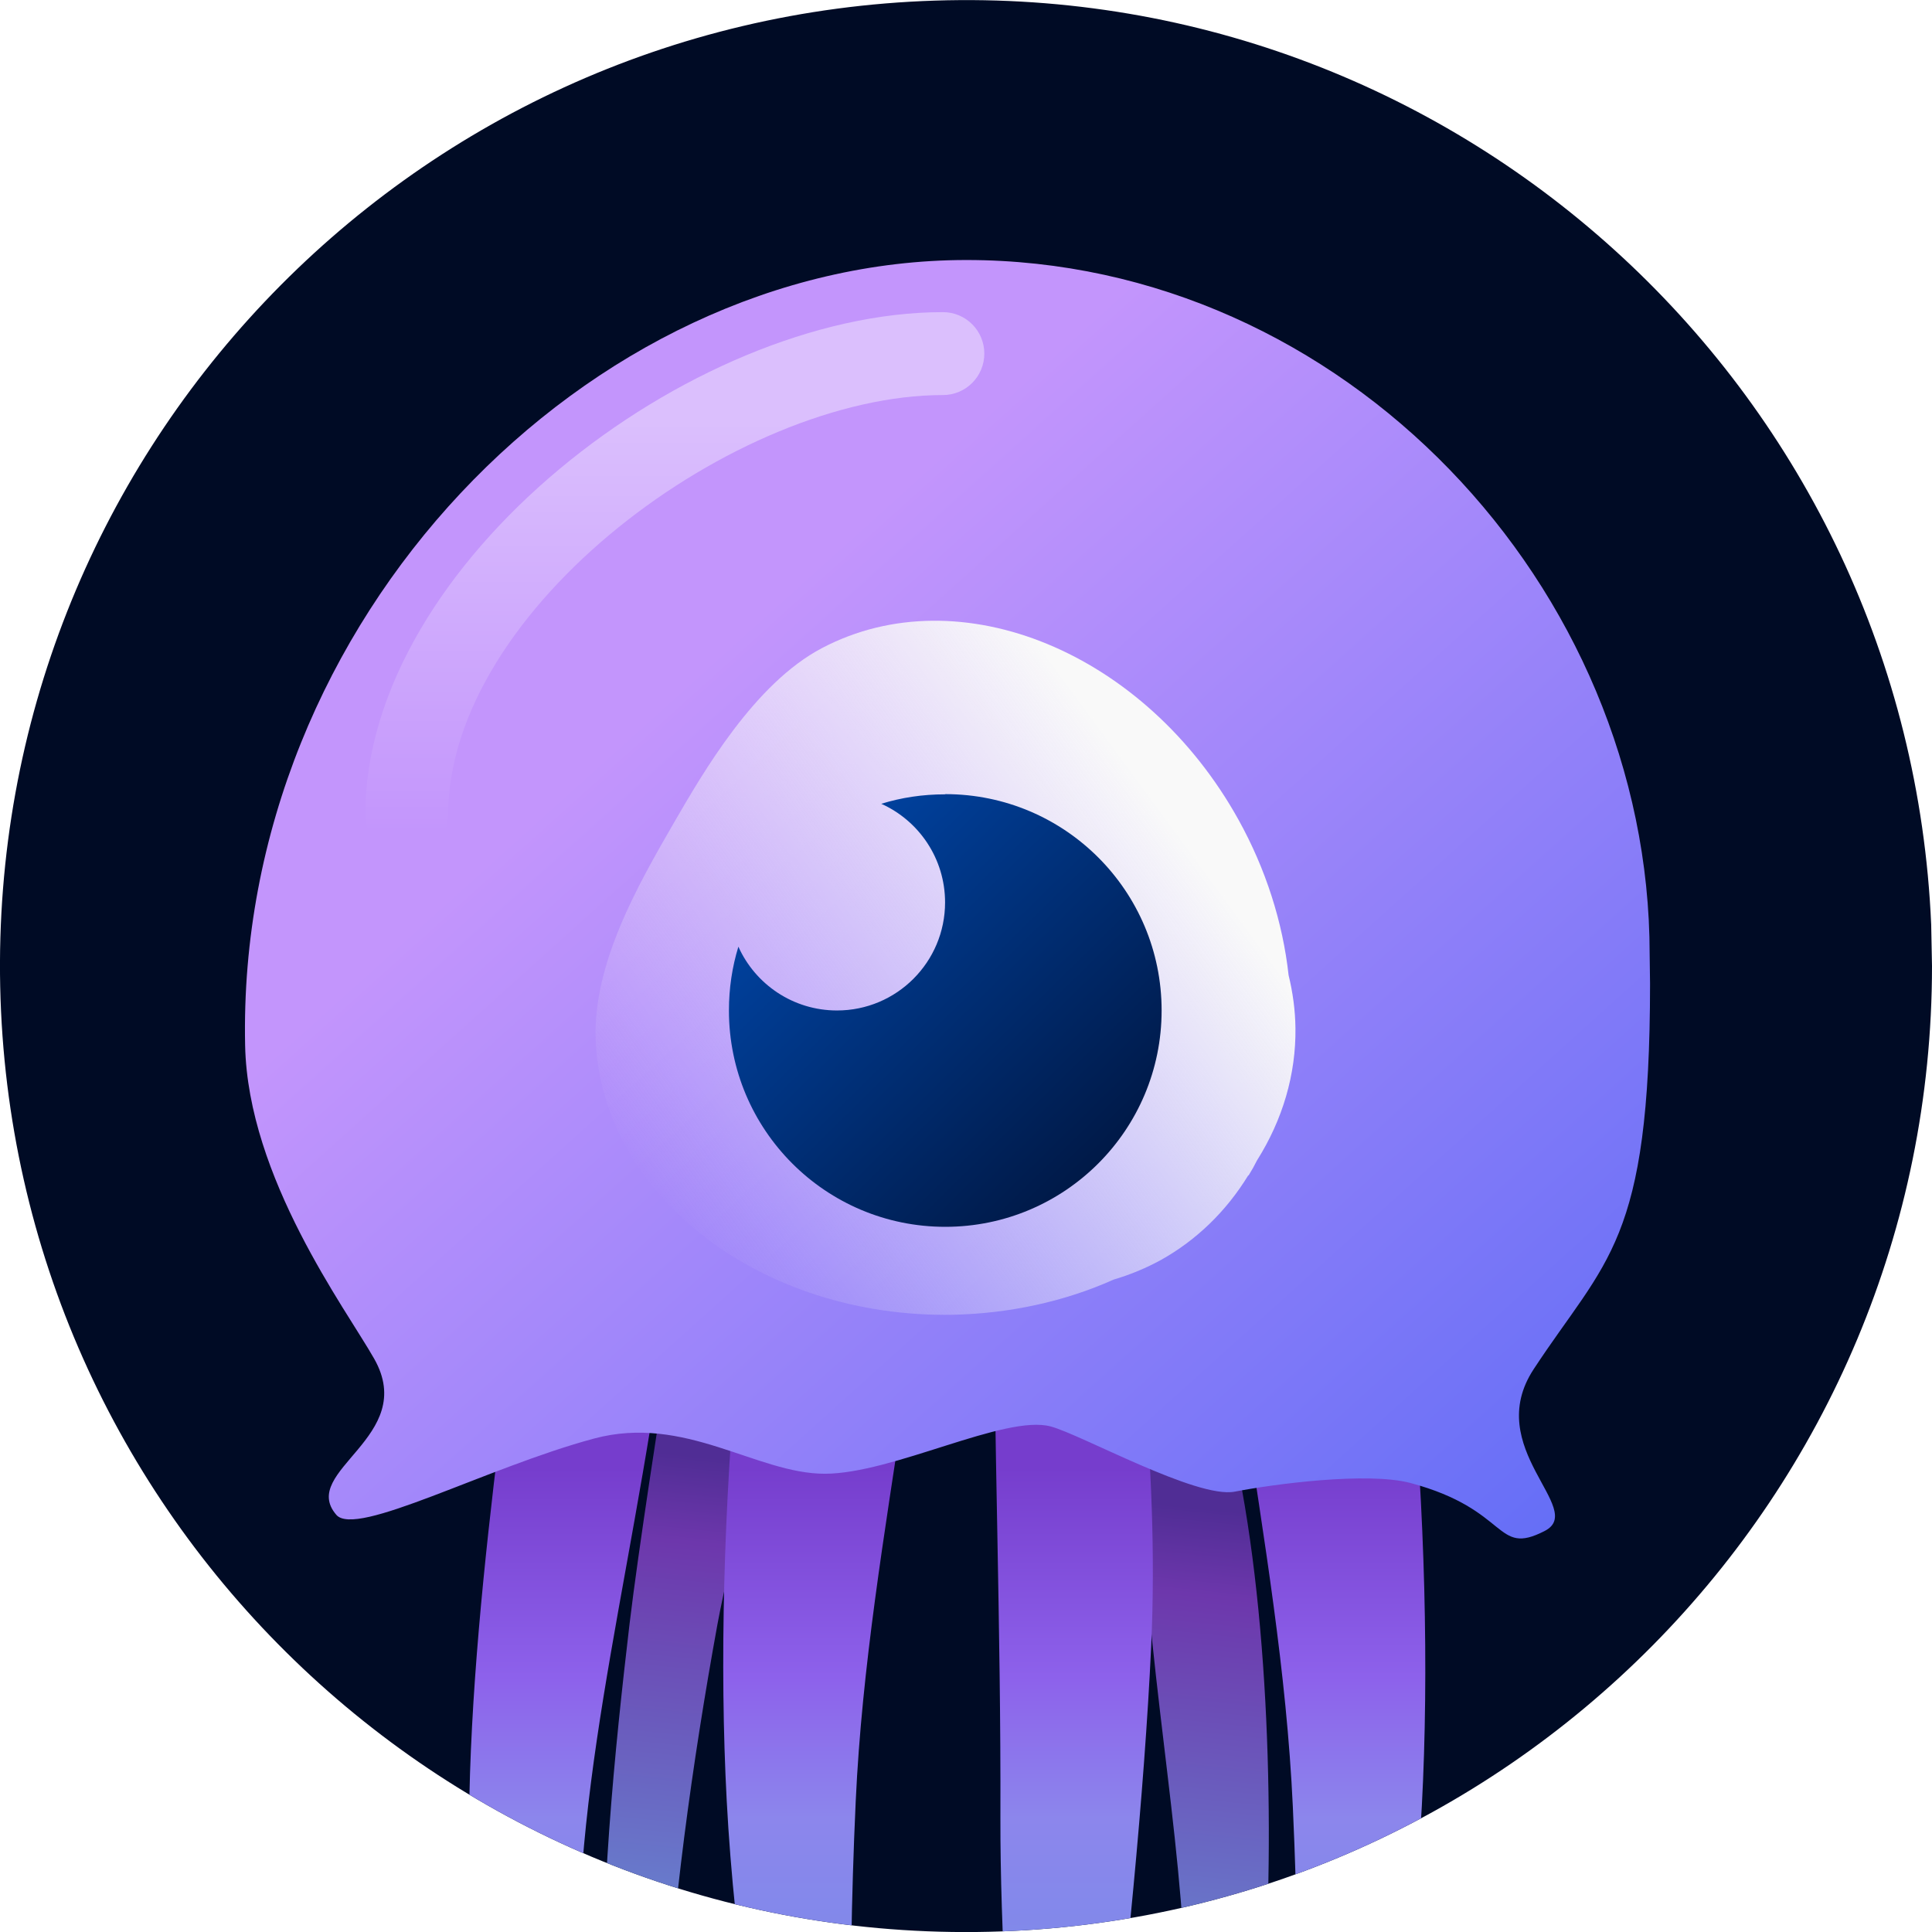
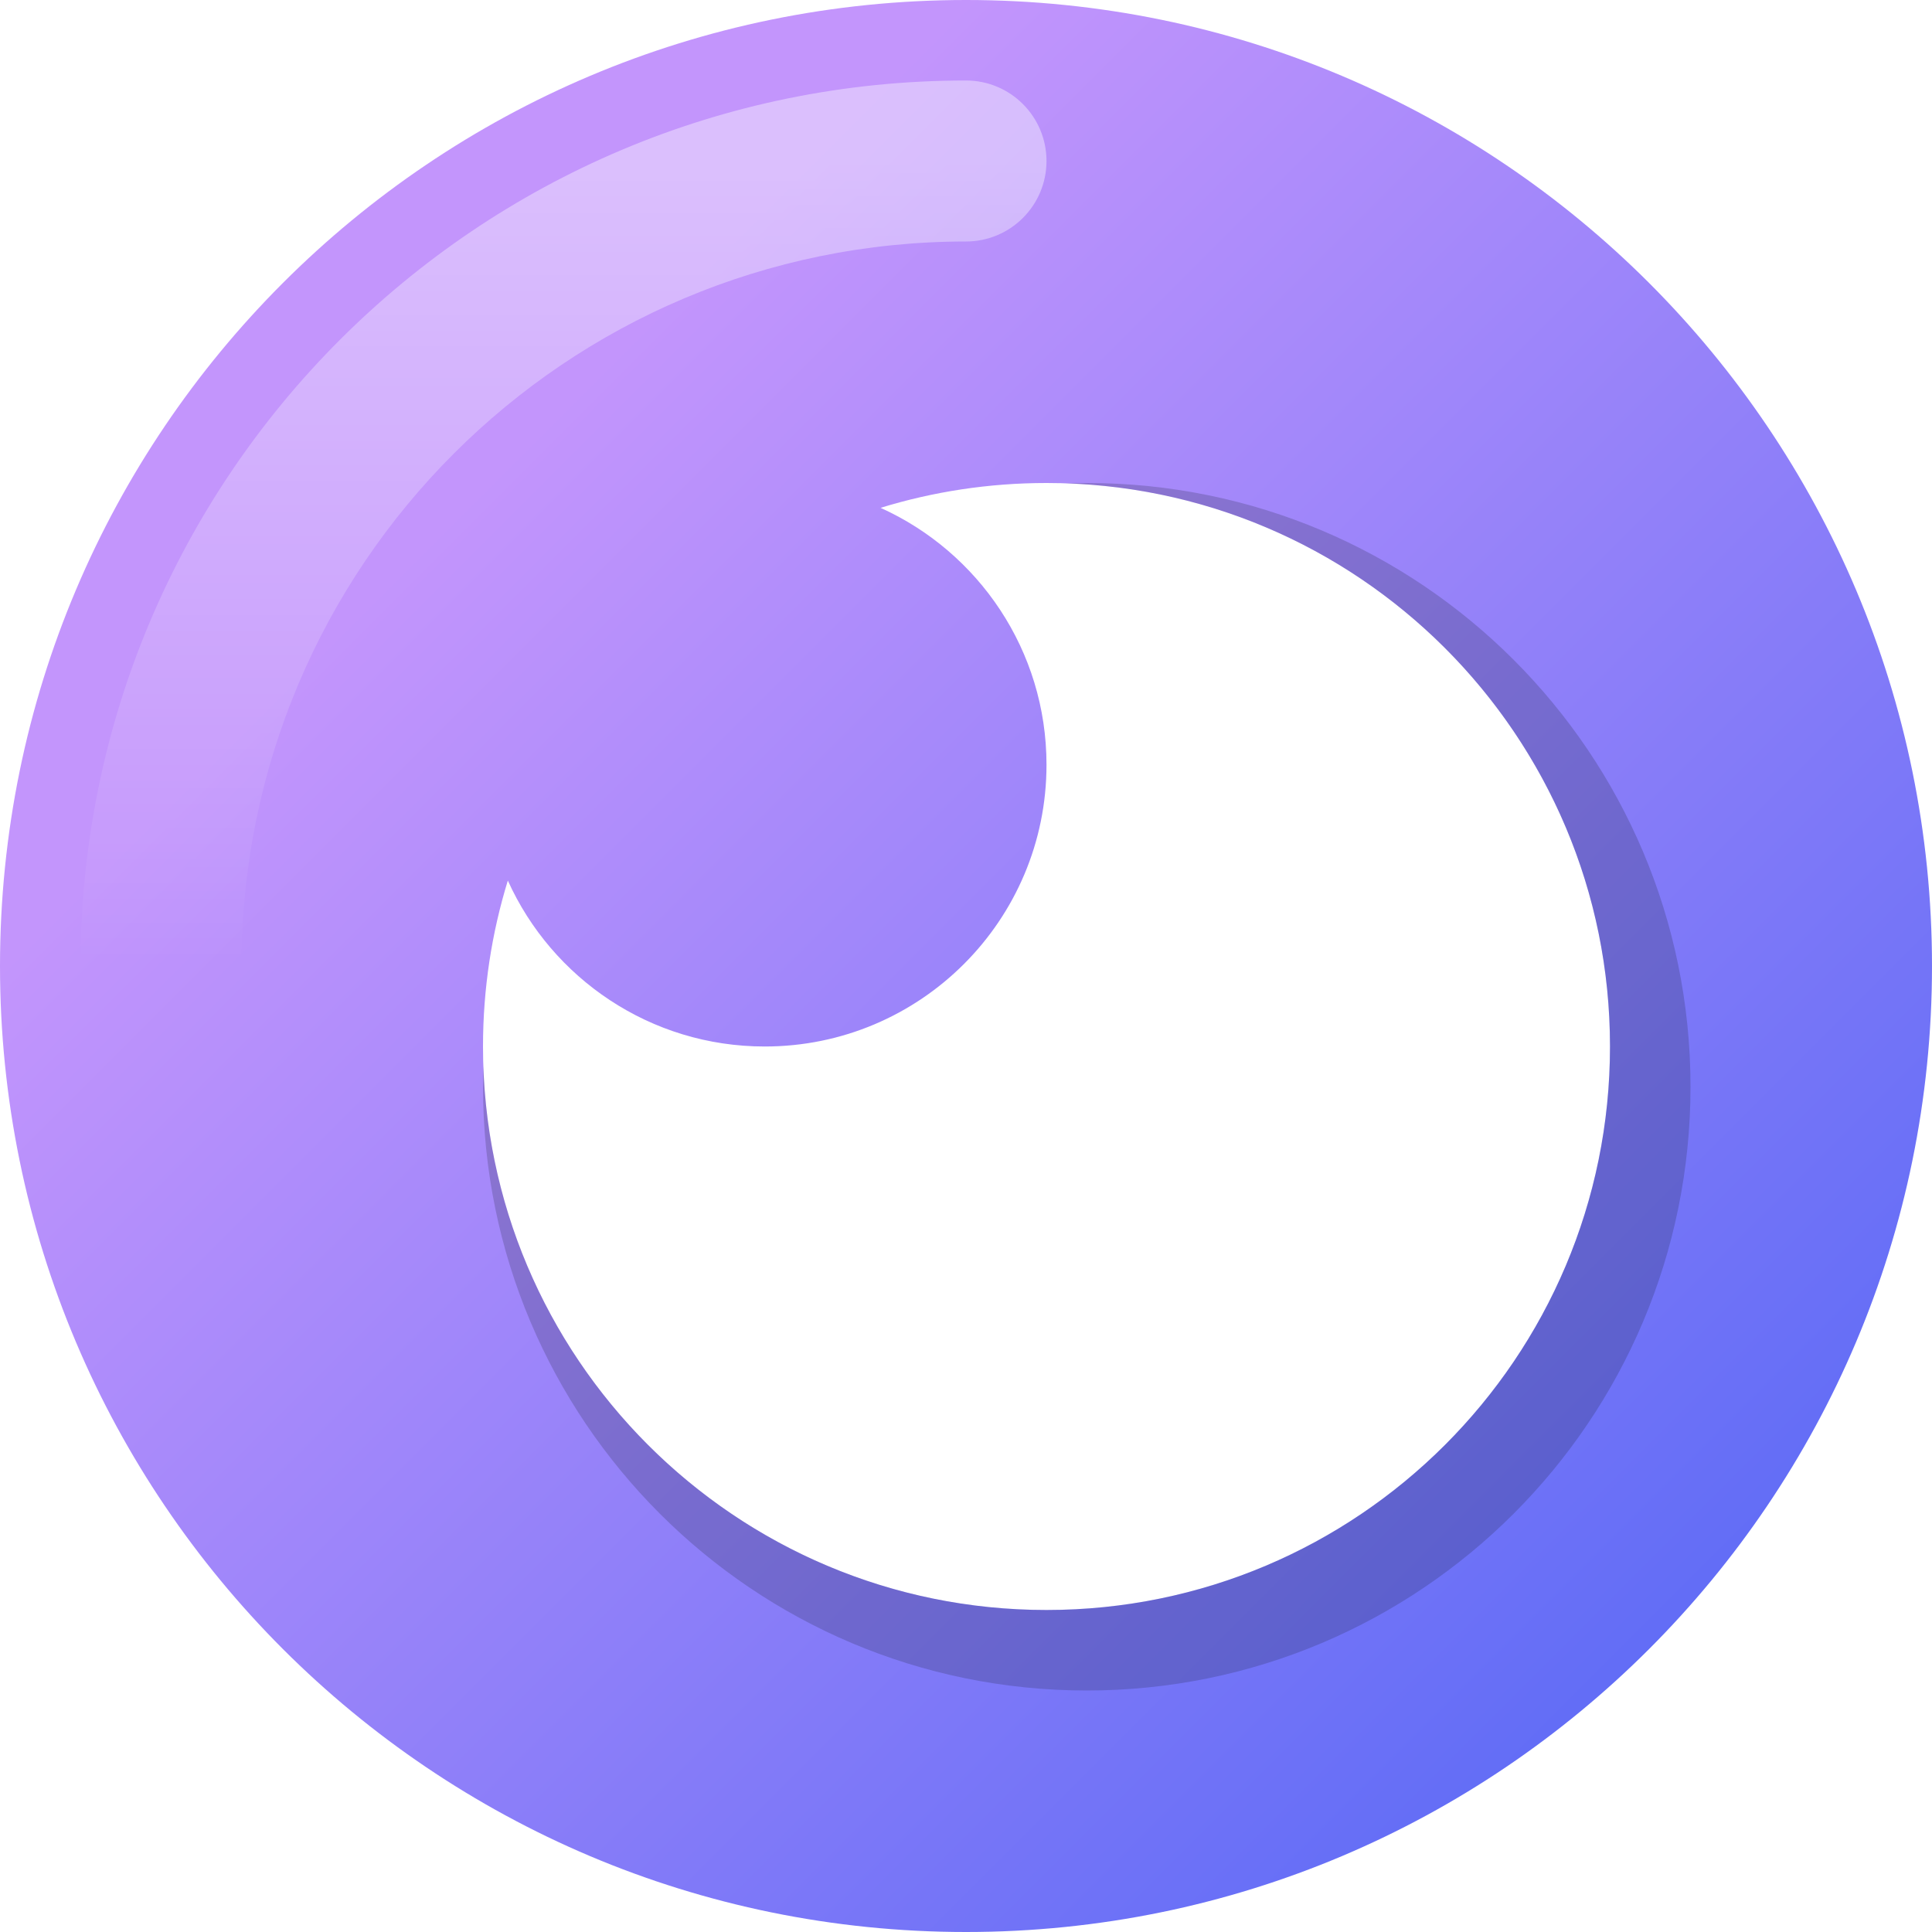
- <svg xmlns="http://www.w3.org/2000/svg" xmlns:xlink="http://www.w3.org/1999/xlink" id="Layer_1" data-name="Layer 1" viewBox="0 0 96 96">
+ <svg xmlns="http://www.w3.org/2000/svg" width="96" height="96" fill="none" viewBox="0 0 96 96">
+   <path fill="url(#paint0_linear)" fill-rule="evenodd" d="M48 96C74.51 96 96 74.51 96 48C96 21.49 74.51 0 48 0C21.49 0 0 21.49 0 48C0 74.51 21.49 96 48 96ZM80 52C80 67.464 67.464 80 52 80C36.536 80 24 67.464 24 52C24 49.13 24.432 46.361 25.234 43.755C27.429 48.617 32.319 52 38 52C45.732 52 52 45.732 52 38C52 32.319 48.617 27.429 43.755 25.234C46.362 24.432 49.13 24 52 24C67.464 24 80 36.536 80 52Z" clip-rule="evenodd" />
+   <path fill="#131928" fill-rule="evenodd" d="M80 52C80 67.464 67.464 80 52 80C36.864 80 24.533 67.99 24.017 52.979C24.006 53.318 24 53.658 24 54C24 70.569 37.431 84 54 84C70.569 84 84 70.569 84 54C84 37.431 70.569 24 54 24C53.66 24 53.321 24.006 52.983 24.017C67.992 24.535 80 36.865 80 52Z" clip-rule="evenodd" opacity=".2" />
+   <path fill="url(#paint1_linear)" fill-rule="evenodd" d="M48 12C28.118 12 12 28.118 12 48C12 50.209 10.209 52 8 52C5.791 52 4 50.209 4 48C4 23.7 23.7 4 48 4C50.209 4 52 5.791 52 8C52 10.209 50.209 12 48 12Z" clip-rule="evenodd" />
  <defs>
-     <style>
-       .cls-1 {
-         fill: url(#linear-gradient-8);
-         fill-rule: evenodd;
-       }
- 
-       .cls-1, .cls-2, .cls-3, .cls-4, .cls-5, .cls-6, .cls-7, .cls-8, .cls-9, .cls-10, .cls-11, .cls-12 {
-         stroke-width: 0px;
-       }
- 
-       .cls-2 {
-         fill: url(#linear-gradient);
-       }
- 
-       .cls-3 {
-         fill: url(#linear-gradient-6);
-       }
- 
-       .cls-4 {
-         fill: url(#linear-gradient-5);
-       }
- 
-       .cls-5 {
-         fill: none;
-       }
- 
-       .cls-6 {
-         fill: #000b25;
-         isolation: isolate;
-       }
- 
-       .cls-7 {
-         fill: url(#linear-gradient-2);
-       }
- 
-       .cls-8 {
-         fill: url(#linear-gradient-7);
-       }
- 
-       .cls-9 {
-         fill: url(#linear-gradient-3);
-       }
- 
-       .cls-13 {
-         clip-path: url(#clippath);
-       }
- 
-       .cls-10 {
-         fill: url(#linear-gradient-9);
-       }
- 
-       .cls-11 {
-         fill: url(#linear-gradient-10);
-       }
- 
-       .cls-12 {
-         fill: url(#linear-gradient-4);
-       }
-     </style>
-     <clipPath id="clippath">
-       <path class="cls-5" d="M96,48c0,26.31-21.18,47.71-47.48,48C22.21,96.28.58,75.33.01,49.03-.55,22.73,20.16.87,46.46.03c26.3-.85,48.37,19.63,49.5,45.92" />
-     </clipPath>
-     <linearGradient id="linear-gradient" x1="-2288.19" y1="3162.77" x2="-2290.72" y2="3187.18" gradientTransform="translate(4039.33 -5462.46) scale(1.75)" gradientUnits="userSpaceOnUse">
-       <stop offset="0" stop-color="#502d95" />
-       <stop offset=".1" stop-color="#6d37ac" />
-       <stop offset=".57" stop-color="#6786d1" />
+     <linearGradient id="paint0_linear" x1="48" x2="117.5" y1="0" y2="69.5" gradientUnits="userSpaceOnUse">
+       <stop stop-color="#C395FC" />
+       <stop offset="1" stop-color="#4F65F5" />
    </linearGradient>
-     <linearGradient id="linear-gradient-2" x1="-2273.52" y1="3164.28" x2="-2276.05" y2="3188.7" xlink:href="#linear-gradient" />
-     <linearGradient id="linear-gradient-3" x1="-1907.6" y1="2952.38" x2="-1907.6" y2="2974.59" gradientTransform="translate(4109.3 -6186.12) scale(2.12)" gradientUnits="userSpaceOnUse">
-       <stop offset="0" stop-color="#763dcd" />
-       <stop offset=".22" stop-color="#8d61eb" />
-       <stop offset=".37" stop-color="#8c86ec" />
-       <stop offset=".64" stop-color="#748ce8" />
-       <stop offset=".9" stop-color="#6ba1e6" />
-     </linearGradient>
-     <linearGradient id="linear-gradient-4" x1="-1918.74" x2="-1918.74" y2="2974.59" xlink:href="#linear-gradient-3" />
-     <linearGradient id="linear-gradient-5" x1="-1924.52" x2="-1924.52" y2="2974.59" xlink:href="#linear-gradient-3" />
-     <linearGradient id="linear-gradient-6" x1="-1913.35" x2="-1913.35" y2="2974.59" xlink:href="#linear-gradient-3" />
-     <linearGradient id="linear-gradient-7" x1="-1760.05" y1="3099.23" x2="-1732.19" y2="3130.18" gradientTransform="translate(3182.56 -5512.01) scale(1.79)" gradientUnits="userSpaceOnUse">
-       <stop offset="0" stop-color="#c395fc" />
-       <stop offset="1" stop-color="#4f65f5" />
-     </linearGradient>
-     <linearGradient id="linear-gradient-8" x1="-1360.35" y1="6519.82" x2="-1360.35" y2="6560.46" gradientTransform="translate(727.31 -3304.43) scale(.51)" gradientUnits="userSpaceOnUse">
-       <stop offset="0" stop-color="#fff" stop-opacity=".4" />
+     <linearGradient id="paint1_linear" x1="28" x2="28" y1="8" y2="48" gradientUnits="userSpaceOnUse">
+       <stop stop-color="#fff" stop-opacity=".4" />
      <stop offset="1" stop-color="#fff" stop-opacity="0" />
    </linearGradient>
-     <linearGradient id="linear-gradient-9" x1="-1566.33" y1="4189.27" x2="-1591.42" y2="4207.71" gradientTransform="translate(1655.89 -4232.25) scale(1.02)" gradientUnits="userSpaceOnUse">
-       <stop offset="0" stop-color="#f9f9f9" />
-       <stop offset="1" stop-color="#f9f9f9" stop-opacity="0" />
-     </linearGradient>
-     <linearGradient id="linear-gradient-10" x1="-1366.19" y1="3503.63" x2="-1354.06" y2="3516.01" gradientTransform="translate(1993.05 -4967.71) scale(1.43)" gradientUnits="userSpaceOnUse">
-       <stop offset="0" stop-color="#0043a2" />
-       <stop offset="1" stop-color="#00133a" />
-     </linearGradient>
  </defs>
-   <path id="path10669-9-1-9-9-9" class="cls-6" d="M96,48c0,26.31-21.18,47.71-47.48,48C22.21,96.28.58,75.33.01,49.03-.55,22.73,20.16.87,46.46.03c26.3-.85,48.37,19.63,49.5,45.92" />
-   <g class="cls-13">
-     <g>
-       <g id="g6130-1-5-2-8-6">
-         <path id="rect1318-7-5-3-3-5-9-9-8-5-7-5-2-3-7-5-7-0" class="cls-2" d="M37.95,70.69l-5.06-1.13s-1.17,7.43-1.61,11.15c-.71,6.02-1.57,14.34-1.23,20.71.37,7.01,2.29,13.76,2.92,13.76s-.34-4.29.1-13.75c.29-6.3,1.33-13.87,2.58-20.72.62-3.38,2.42-10.02,2.42-10.02h-.12Z" />
-         <path id="rect1318-7-5-3-2-9-6-5-0-9-1-8-7-1-9-7-6-1-49-4-2-4" class="cls-7" d="M59.31,70.16h1.55c2.08,7.76,2.47,18.96,2.02,27.4-.49,9.29-3.03,18.23-3.87,18.23s.45-5.69-.13-18.21c-.39-8.35-2.16-16.2-2.35-27.41h2.78Z" />
-       </g>
-       <g id="g33645-2-2-8-7-6-64-4-7-0-8-1">
-         <path id="rect1318-7-5-3-2-9-6-5-0-9-1-8-7-1-9-0-9-6-5-2-0" class="cls-9" d="M63.99,45.86h2.49c3.33,12.42,4.89,30.36,4.17,43.88-.79,14.88-4.85,29.2-6.2,29.2s.71-9.11-.21-29.17c-.62-13.38-4.41-25.95-4.7-43.91h4.46-.01Z" />
-         <path id="rect1318-7-5-3-2-7-1-8-9-8-6-5-8-0-1-3-0-5-4-9-9-4" class="cls-12" d="M42.77,45.59h-2.49c-3.33,12.42-4.89,30.36-4.17,43.88.79,14.88,4.85,29.2,6.2,29.2s-.71-9.11.21-29.17c.62-13.38,4.41-25.95,4.7-43.91h-4.46,0Z" />
-         <path id="rect1318-7-5-3-3-5-9-9-8-5-7-4-0-3-4-9-8" class="cls-4" d="M35.08,39.95l-5.67-2.02s-2.08,13.26-2.87,19.92c-1.26,10.75-3.75,25.61-3.14,36.99.67,12.53,4.09,24.58,5.22,24.58s-.6-7.67.18-24.56c.52-11.26,3.97-21.94,5.14-37.01.47-5.99,1.37-17.9,1.37-17.9h-.23Z" />
-         <path id="rect1318-7-5-3-8-6-4-6-9-2-6-9-4-62-4-0-6-6-7" class="cls-3" d="M53.81,45.86l-5.11.87s.68,9.93.68,15.58c0,9.16.36,18.42.33,28.03-.03,11.05,1.81,29.55,2.77,29.55s4.06-23.82,4.72-38.06c.44-9.5-.97-17.84-1.22-23.52-.22-5.06-.93-11.88-.93-11.88l-1.25-.58h0Z" />
-       </g>
-       <path id="path354-3-3-0-0-7-7-5-6-8-3-92-0-0" class="cls-8" d="M81.99,48.88c0,12.9-2.19,13.68-5.78,19.15-2.58,3.92,2.64,6.96.55,8.04-2.5,1.29-1.71-1.05-6.67-2.38-2.15-.57-6.84.06-8.74.43-1.88.36-7.61-2.83-9.14-3.24-2.27-.61-7.84,2.35-11.23,2.35s-6.94-2.96-11.46-1.75c-5.36,1.44-11.83,4.94-12.81,3.79-1.88-2.19,4.1-3.86,1.88-7.76-1.4-2.47-6.27-8.98-6.41-15.56-.45-21.16,17.07-39.03,35.84-39.03s33.95,16.28,33.95,34.49" />
-       <path id="path263-7-9-9-4-2-7-7-0-2-2-8" class="cls-1" d="M46.85,19.63c-10.25,0-24.58,10.61-24.58,20.86,0,1.14-.92,2.06-2.06,2.06s-2.06-.92-2.06-2.06c0-12.52,16.17-24.98,28.7-24.98,1.14,0,2.06.92,2.06,2.06s-.92,2.06-2.06,2.06Z" />
-       <path id="path354-6-6-5-8-1-1-2-1-4-8-1-2-4-7-6" class="cls-10" d="M62.02,58.41c-1.09,1.78-2.57,3.21-4.32,4.19-.75.41-1.54.74-2.36.98-2.45,1.1-5.2,1.69-7.99,1.75-9.53.17-17.44-5.92-17.75-13.65-.15-3.79,2.11-7.72,3.86-10.75,1.48-2.56,4.03-6.97,7.39-8.73,6.85-3.6,16.08.21,20.7,8.55,1.34,2.42,2.19,5.07,2.48,7.71.21.86.33,1.74.34,2.62.03,2.29-.63,4.55-1.91,6.58-.13.26-.27.51-.42.75h-.02Z" />
-       <path id="path259-2-6-4-6-7-0-1-0-5-9-4-7-1-5-7-6-2" class="cls-11" d="M46.97,39.46c5.94,0,10.75,4.81,10.75,10.75s-4.81,10.75-10.75,10.75-10.75-4.81-10.75-10.75c0-1.1.16-2.16.47-3.17.84,1.87,2.72,3.17,4.9,3.17,2.97,0,5.37-2.41,5.37-5.37,0-2.18-1.3-4.06-3.17-4.9,1-.31,2.06-.47,3.17-.47h.01Z" />
-     </g>
-   </g>
</svg>
